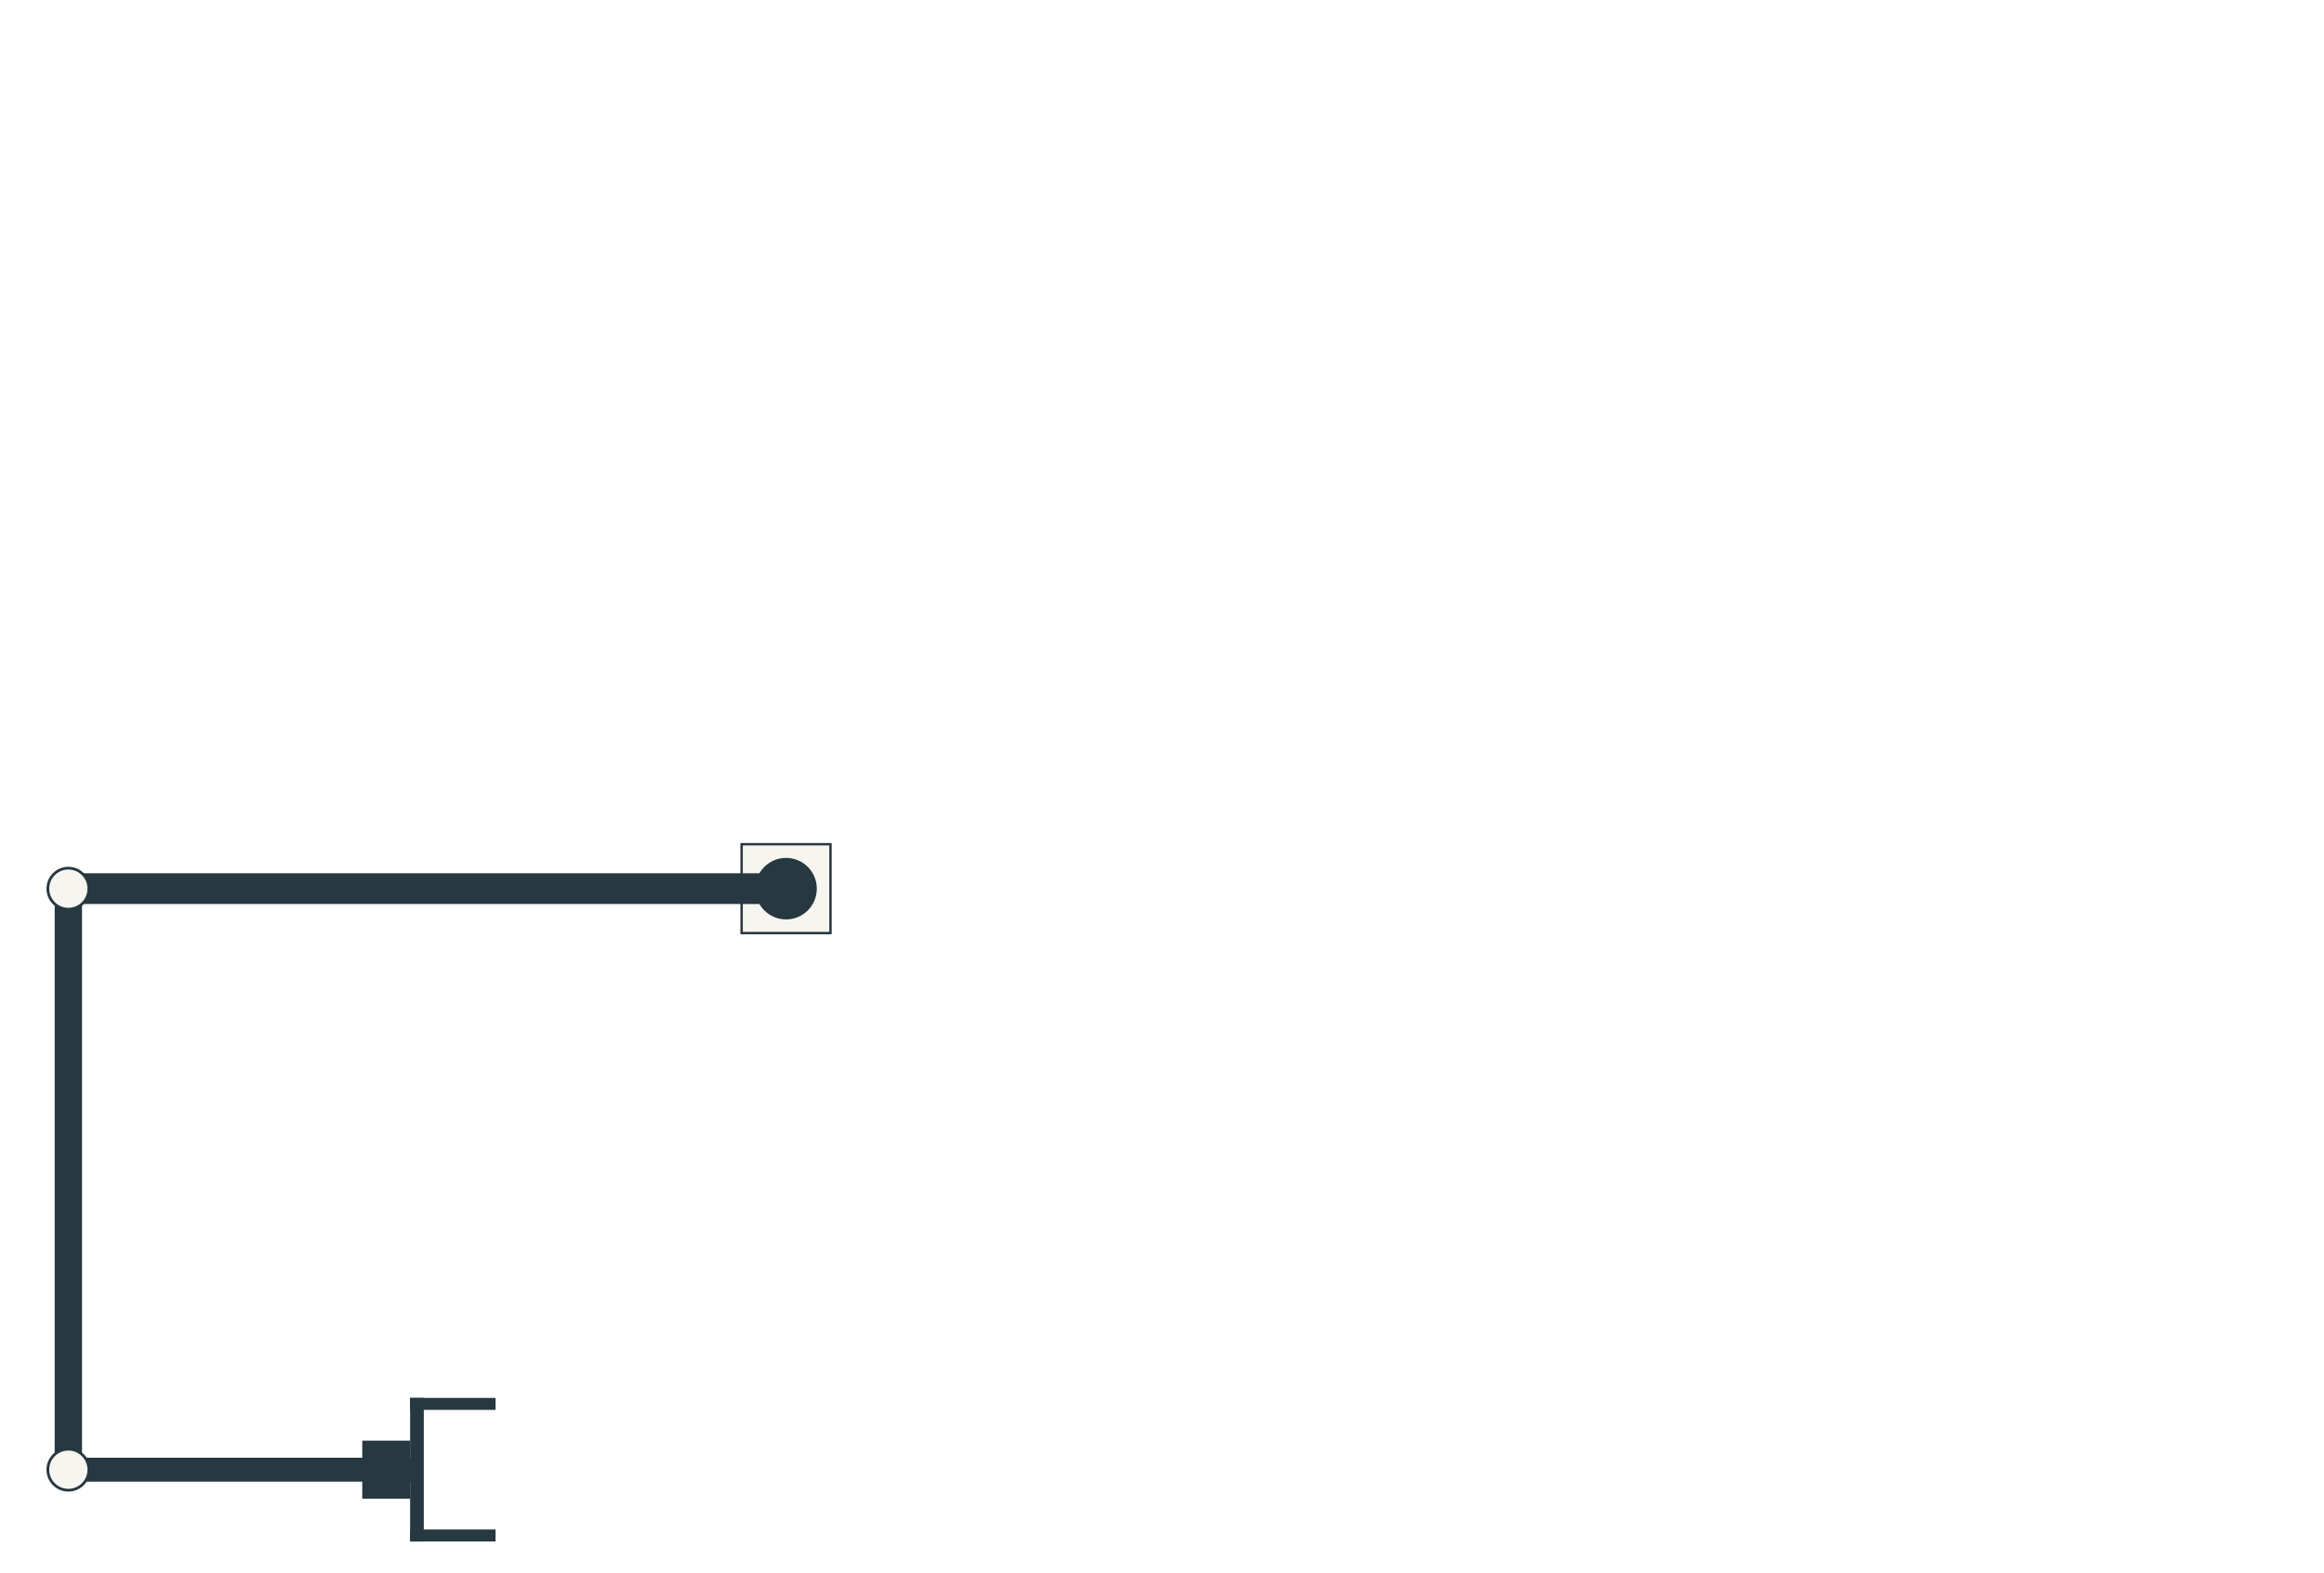
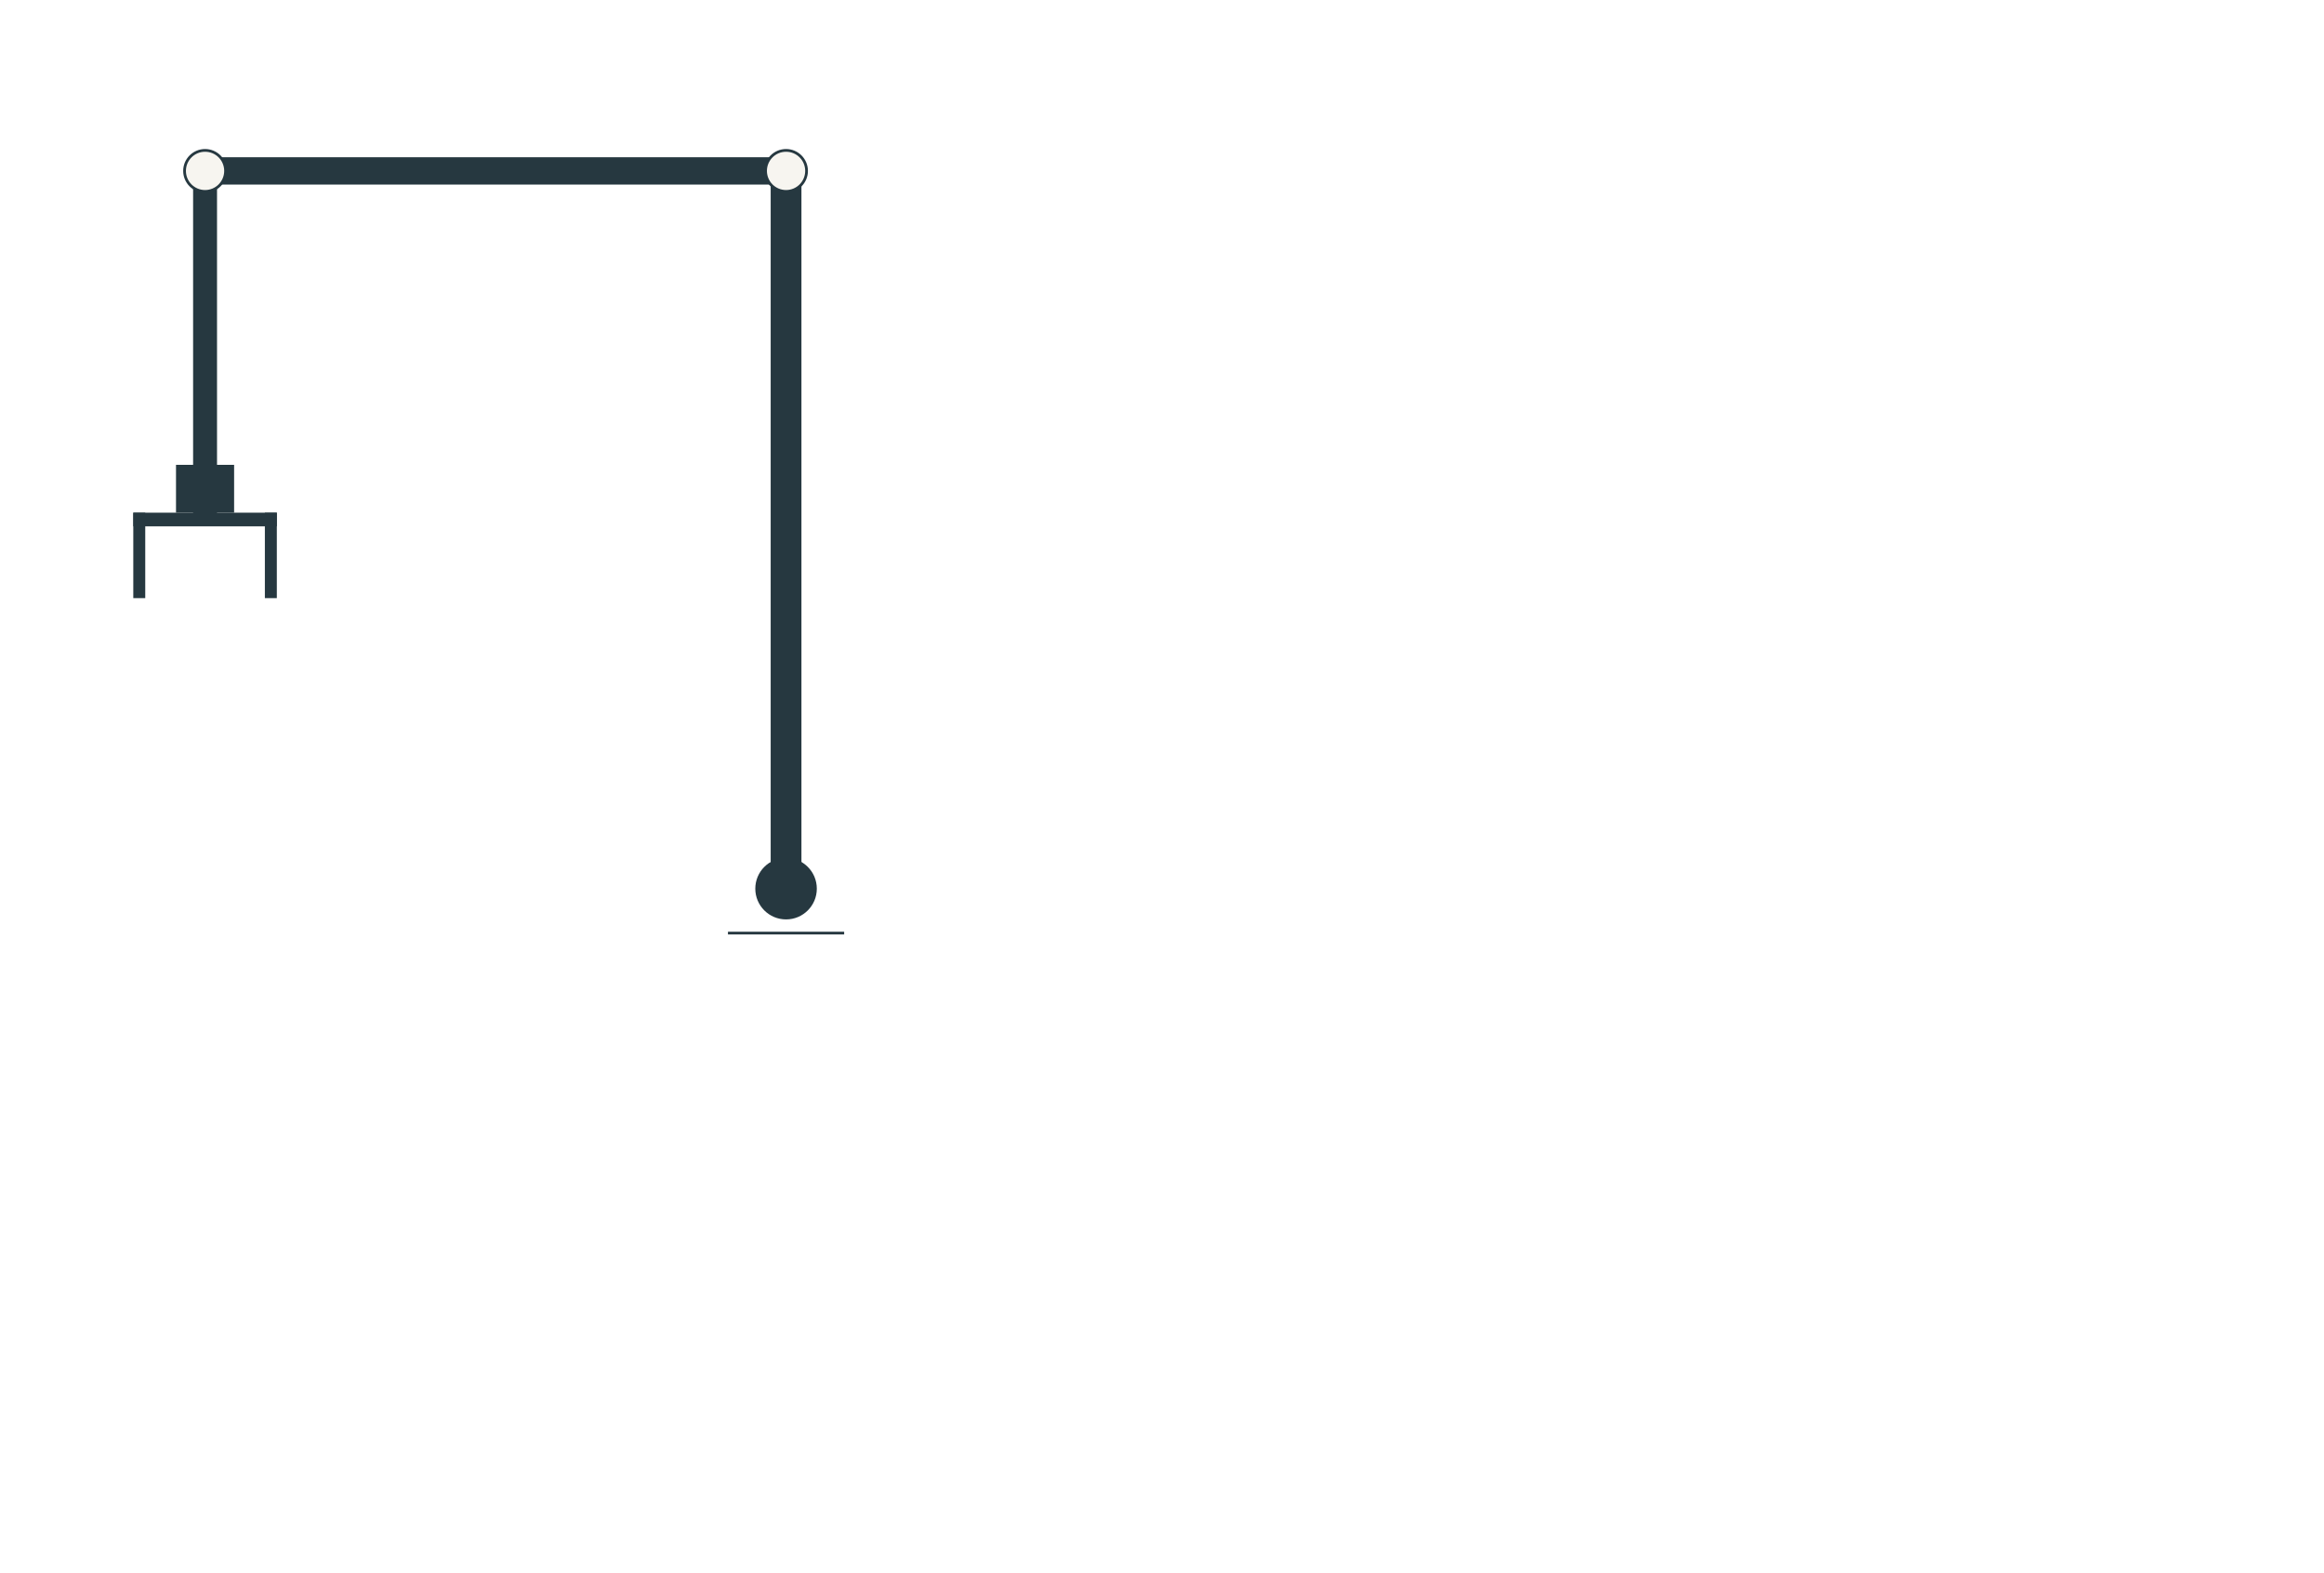
<svg xmlns="http://www.w3.org/2000/svg" viewBox="0 0 1360 920" width="1360" height="920" fill="none" shape-rendering="geometricPrecision">
  <g id="robot-home" opacity="1">
-     <rect x="-26" y="-26" width="52" height="52" transform="translate(460 520) rotate(-0)" fill="#F7F5F0" stroke="#263840" stroke-width="1.4" />
+     <path d="M426,546 L494,546" stroke="#263840" stroke-width="1.6" />
    <circle cx="460" cy="520" r="18" fill="#263840" />
    <circle cx="460" cy="520" r="5.5" fill="#F7F5F0" />
-     <path d="M460,520 L40,520" stroke="#263840" stroke-width="18" stroke-linecap="round" />
-     <path d="M40,520 L40,860" stroke="#263840" stroke-width="16" stroke-linecap="round" />
-     <path d="M40,860 L240,860" stroke="#263840" stroke-width="14" stroke-linecap="round" />
-     <rect x="-14" y="-17" width="28" height="34" transform="translate(226 860) rotate(-360)" fill="#263840" />
-     <rect x="-4" y="-42" width="8" height="84" transform="translate(244 860) rotate(-360)" fill="#263840" />
-     <rect x="-25" y="-3.5" width="50" height="7" transform="translate(265 898.5) rotate(-360)" fill="#263840" />
-     <rect x="-25" y="-3.5" width="50" height="7" transform="translate(265 821.5) rotate(-360)" fill="#263840" />
-     <circle cx="40" cy="520" r="12" fill="#F7F5F0" stroke="#263840" stroke-width="1.6" />
-     <circle cx="40" cy="860" r="12" fill="#F7F5F0" stroke="#263840" stroke-width="1.6" />
+     <path d="M460,520 L460,100" stroke="#263840" stroke-width="18" stroke-linecap="round" />
+     <path d="M460,100 L120,100" stroke="#263840" stroke-width="16" stroke-linecap="round" />
+     <path d="M120,100 L120,300" stroke="#263840" stroke-width="14" stroke-linecap="round" />
+     <rect x="-14" y="-17" width="28" height="34" transform="translate(120 286) rotate(-270)" fill="#263840" />
+     <rect x="-4" y="-42" width="8" height="84" transform="translate(120 304) rotate(-270)" fill="#263840" />
+     <rect x="-25" y="-3.5" width="50" height="7" transform="translate(81.5 325) rotate(-270)" fill="#263840" />
+     <rect x="-25" y="-3.5" width="50" height="7" transform="translate(158.5 325) rotate(-270)" fill="#263840" />
+     <circle cx="460" cy="100" r="12" fill="#F7F5F0" stroke="#263840" stroke-width="1.6" />
+     <circle cx="120" cy="100" r="12" fill="#F7F5F0" stroke="#263840" stroke-width="1.6" />
  </g>
</svg>
